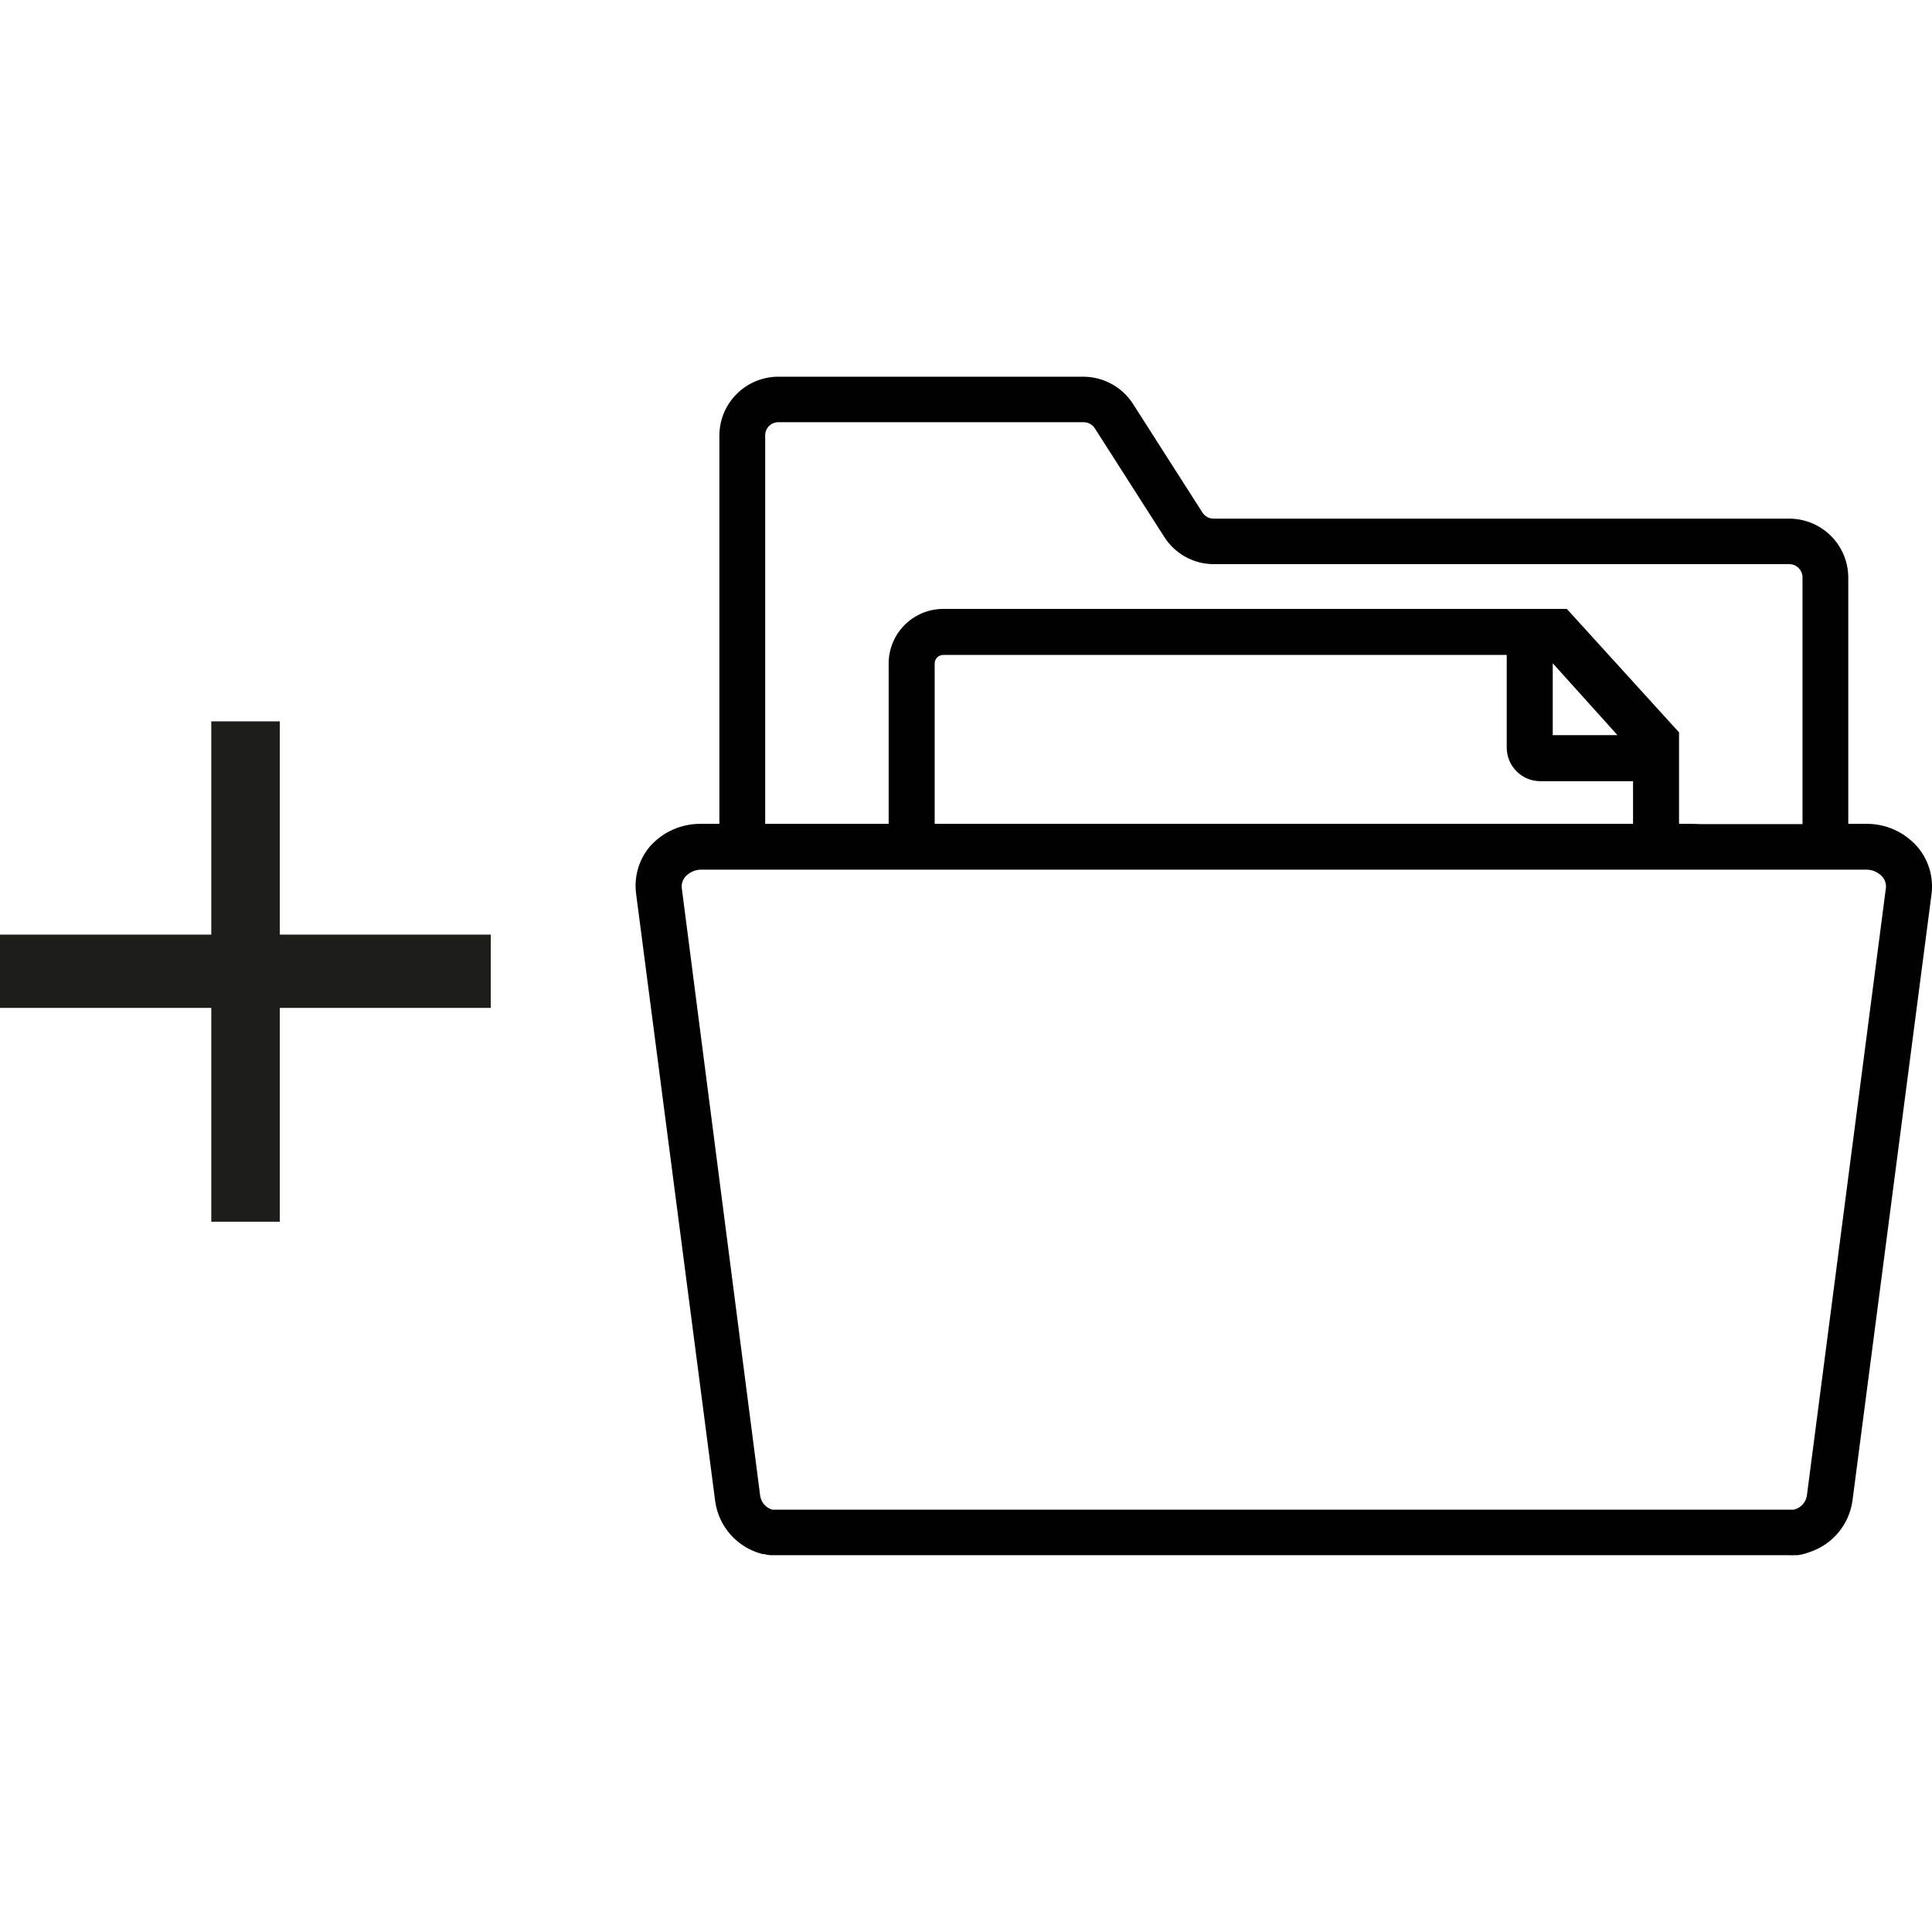
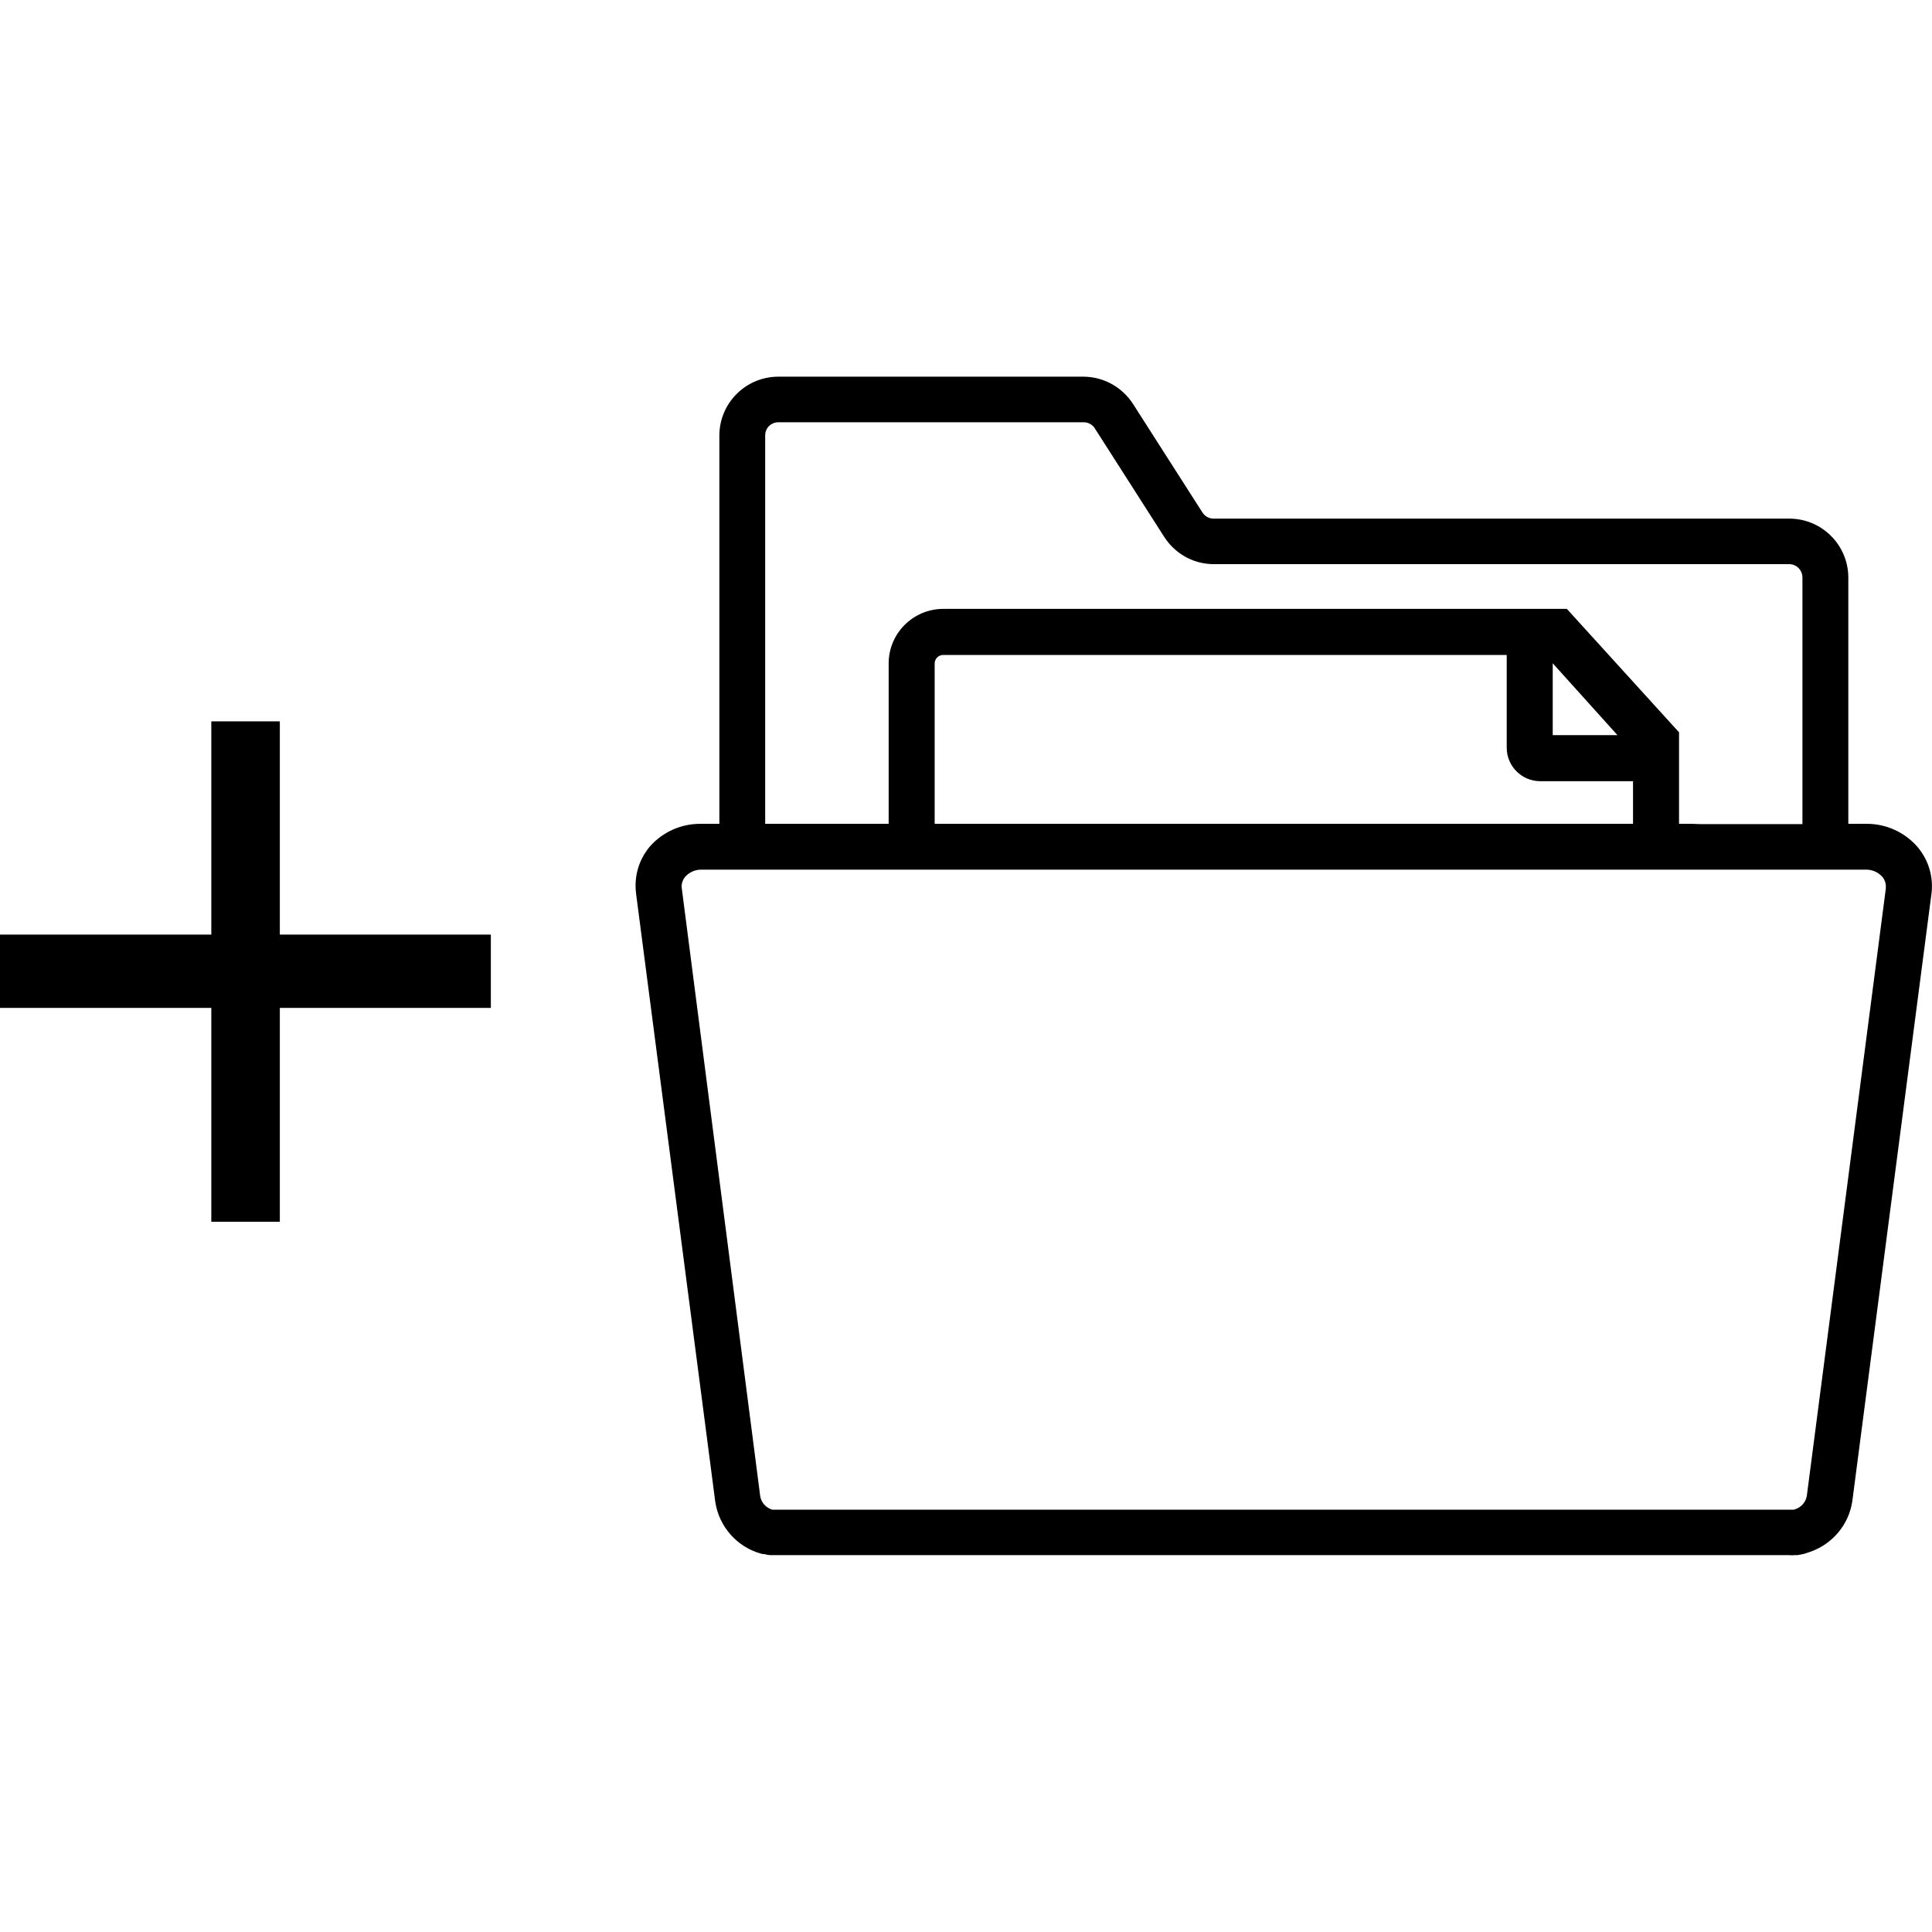
- <svg xmlns="http://www.w3.org/2000/svg" id="Layer_1" data-name="Layer 1" viewBox="0 0 70.866 70.866">
-   <defs>
-     <clipPath id="clip-path">
-       <rect y="13.817" width="70.866" height="43.231" style="fill:none" />
-     </clipPath>
-   </defs>
-   <polygon points="7.75 26.46 7.75 34.282 0 34.282 0 36.97 7.75 36.97 7.75 44.813 10.263 44.813 10.263 36.97 18.002 36.97 18.002 34.282 10.263 34.282 10.263 26.46 7.75 26.46" style="fill:#1d1d1b" />
-   <g style="clip-path:url(#clip-path)">
-     <path d="M69.174,32.579,66.276,54.864a.625.625,0,0,1-.42.493l-.06.018H28.328a.626.626,0,0,1-.444-.505L25.008,32.575a.542.542,0,0,1,.14-.427.781.781,0,0,1,.572-.249h42.724a.793.793,0,0,1,.592.25.547.547,0,0,1,.139.43M34.284,24.336a.314.314,0,0,1,.314-.313H55.267v3.401a1.232,1.232,0,0,0,1.23,1.23h3.403V30.218H34.284Zm22.671,2.63V24.329l2.374,2.636Zm4.546-.199-.034-.036-3.859-4.246-.038-.041-.099-.109H34.598a2.005,2.005,0,0,0-2.002,2.002V30.218H28.067V15.966a.48.48,0,0,1,.476-.479H39.746a.488.488,0,0,1,.411.222L42.702,19.69a2.152,2.152,0,0,0,1.804,1.003H65.626a.487.487,0,0,1,.49.481v9.054H62.381l-.331-.01H61.587V26.861Zm8.804,4.266a2.46,2.46,0,0,0-1.826-.815h-.684V21.188a2.167,2.167,0,0,0-2.158-2.164H44.514a.488.488,0,0,1-.409-.225l-2.546-3.983a2.171,2.171,0,0,0-1.803-.998H28.546a2.164,2.164,0,0,0-2.159,2.147V30.218h-.689a2.469,2.469,0,0,0-1.845.813,2.238,2.238,0,0,0-.52,1.758l2.903,22.297a2.323,2.323,0,0,0,1.693,1.906l.042.012h.059a1.161,1.161,0,0,0,.201.039l.017.002H65.626a.784.784,0,0,0,.095.004c.041,0,.081-.002.121-.005l.065.001h.025l.025-.003a2.194,2.194,0,0,0,.232-.048l.233-.079a2.324,2.324,0,0,0,1.524-1.848l2.904-22.28a2.234,2.234,0,0,0-.544-1.754" style="fill:#010101" />
-   </g>
+ <svg xmlns="http://www.w3.org/2000/svg" version="1.1" width="32" height="32" viewBox="0 0 32 32">
+   <path d="M3.5 11.948v3.532h-3.5v1.214h3.5v3.542h1.135v-3.542h3.495v-1.214h-3.495v-3.532h-1.135z" />
+   <path d="M31.236 14.711l-1.309 10.063c-0.017 0.105-0.091 0.189-0.188 0.222l-0.002 0.001-0.027 0.008h-16.919c-0.105-0.031-0.183-0.119-0.2-0.226l-0-0.002-1.299-10.068c-0.001-0.008-0.002-0.018-0.002-0.027 0-0.064 0.025-0.122 0.065-0.166l-0 0c0.065-0.069 0.156-0.112 0.258-0.112h19.292c0.002-0 0.004-0 0.006-0 0.103 0 0.195 0.043 0.261 0.113l0 0c0.040 0.044 0.064 0.102 0.064 0.166 0 0.010-0.001 0.020-0.002 0.029l0-0.001zM15.481 10.989c0-0.078 0.064-0.141 0.142-0.141 0 0 0 0 0 0h9.333v1.536c0 0.307 0.249 0.555 0.555 0.555h1.537v0.706h-11.567zM25.718 12.176v-1.19l1.072 1.19zM27.771 12.086l-0.015-0.016-1.804-1.985h-10.329c-0.499 0.001-0.904 0.405-0.904 0.904v2.656h-2.045v-6.435c0-0.119 0.096-0.215 0.215-0.216h5.059c0 0 0.001 0 0.001 0 0.077 0 0.145 0.040 0.184 0.099l0 0.001 1.149 1.797c0.174 0.272 0.473 0.45 0.814 0.453h9.537c0 0 0.001 0 0.001 0 0.12 0 0.218 0.097 0.22 0.217v4.089h-1.686l-0.149-0.005h-0.209v-1.516zM31.747 14.013c-0.204-0.226-0.498-0.367-0.824-0.368h-0.309v-4.078c-0.001-0.538-0.436-0.975-0.974-0.977h-9.539c-0.077-0-0.145-0.040-0.184-0.101l-0.001-0.001-1.15-1.798c-0.175-0.27-0.474-0.447-0.814-0.451h-5.062c-0.536 0.001-0.971 0.434-0.975 0.969v6.437h-0.311c-0.002 0-0.004-0-0.006-0-0.328 0-0.622 0.141-0.826 0.366l-0.001 0.001c-0.152 0.176-0.244 0.406-0.244 0.658 0 0.048 0.003 0.095 0.010 0.141l-0.001-0.005 1.311 10.068c0.063 0.417 0.364 0.75 0.757 0.859l0.007 0.002 0.019 0.005h0.027c0.026 0.008 0.057 0.014 0.088 0.017l0.002 0 0.008 0.001h16.878c0.011 0.001 0.024 0.002 0.037 0.002 0.002 0 0.004-0 0.006-0h-0c0.018 0 0.037-0.001 0.055-0.002l0.029 0h0.011l0.011-0.002c0.042-0.006 0.077-0.014 0.112-0.023l-0.007 0.002 0.105-0.035c0.362-0.131 0.628-0.446 0.687-0.829l0.001-0.006 1.311-10.061c0.005-0.037 0.008-0.080 0.008-0.124 0-0.257-0.096-0.491-0.254-0.669l0.001 0.001z" />
</svg>
